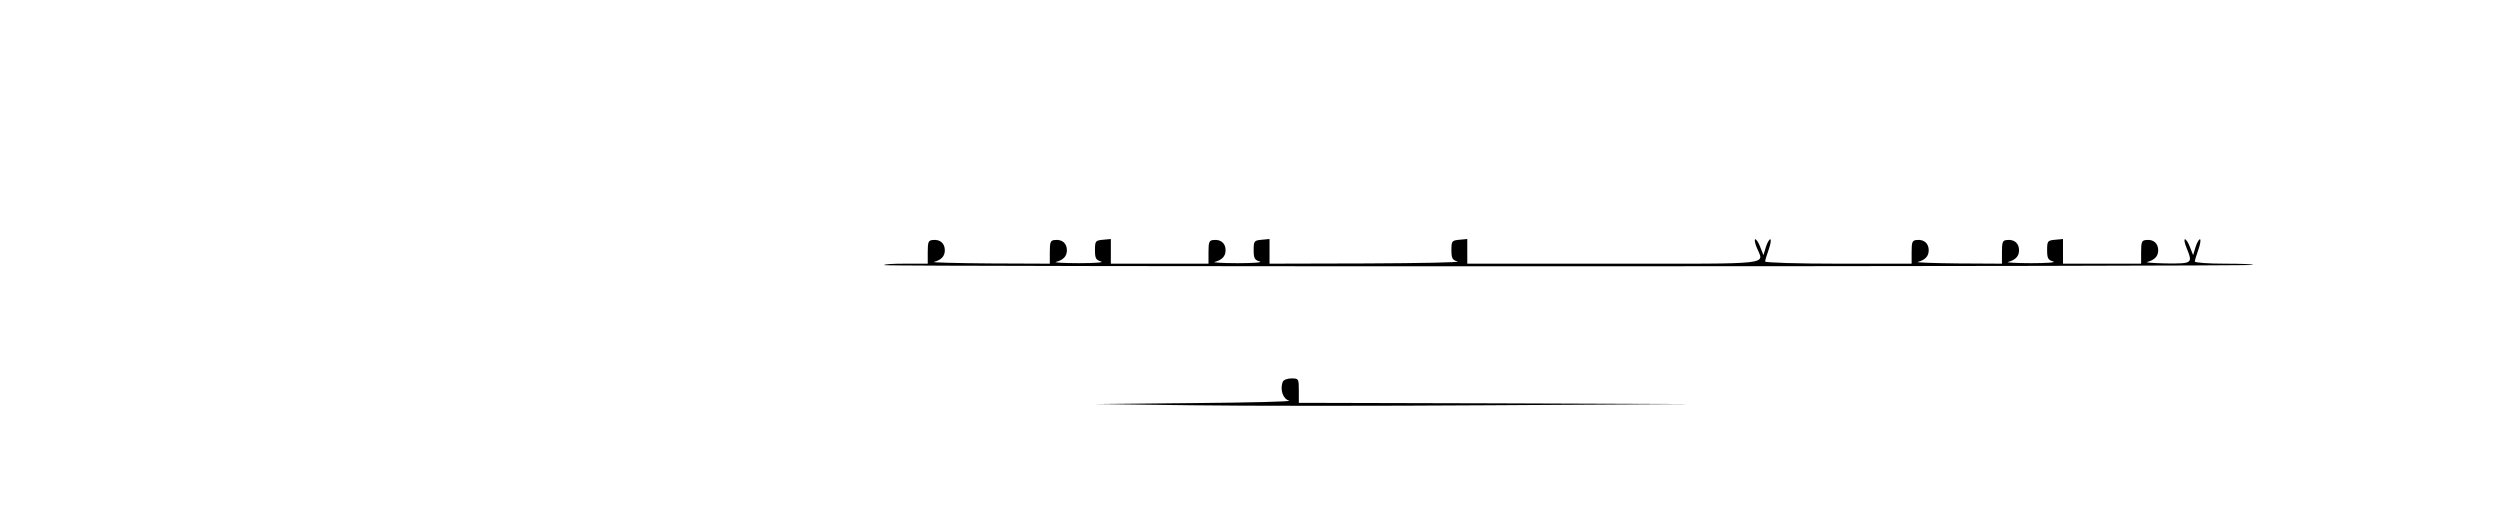
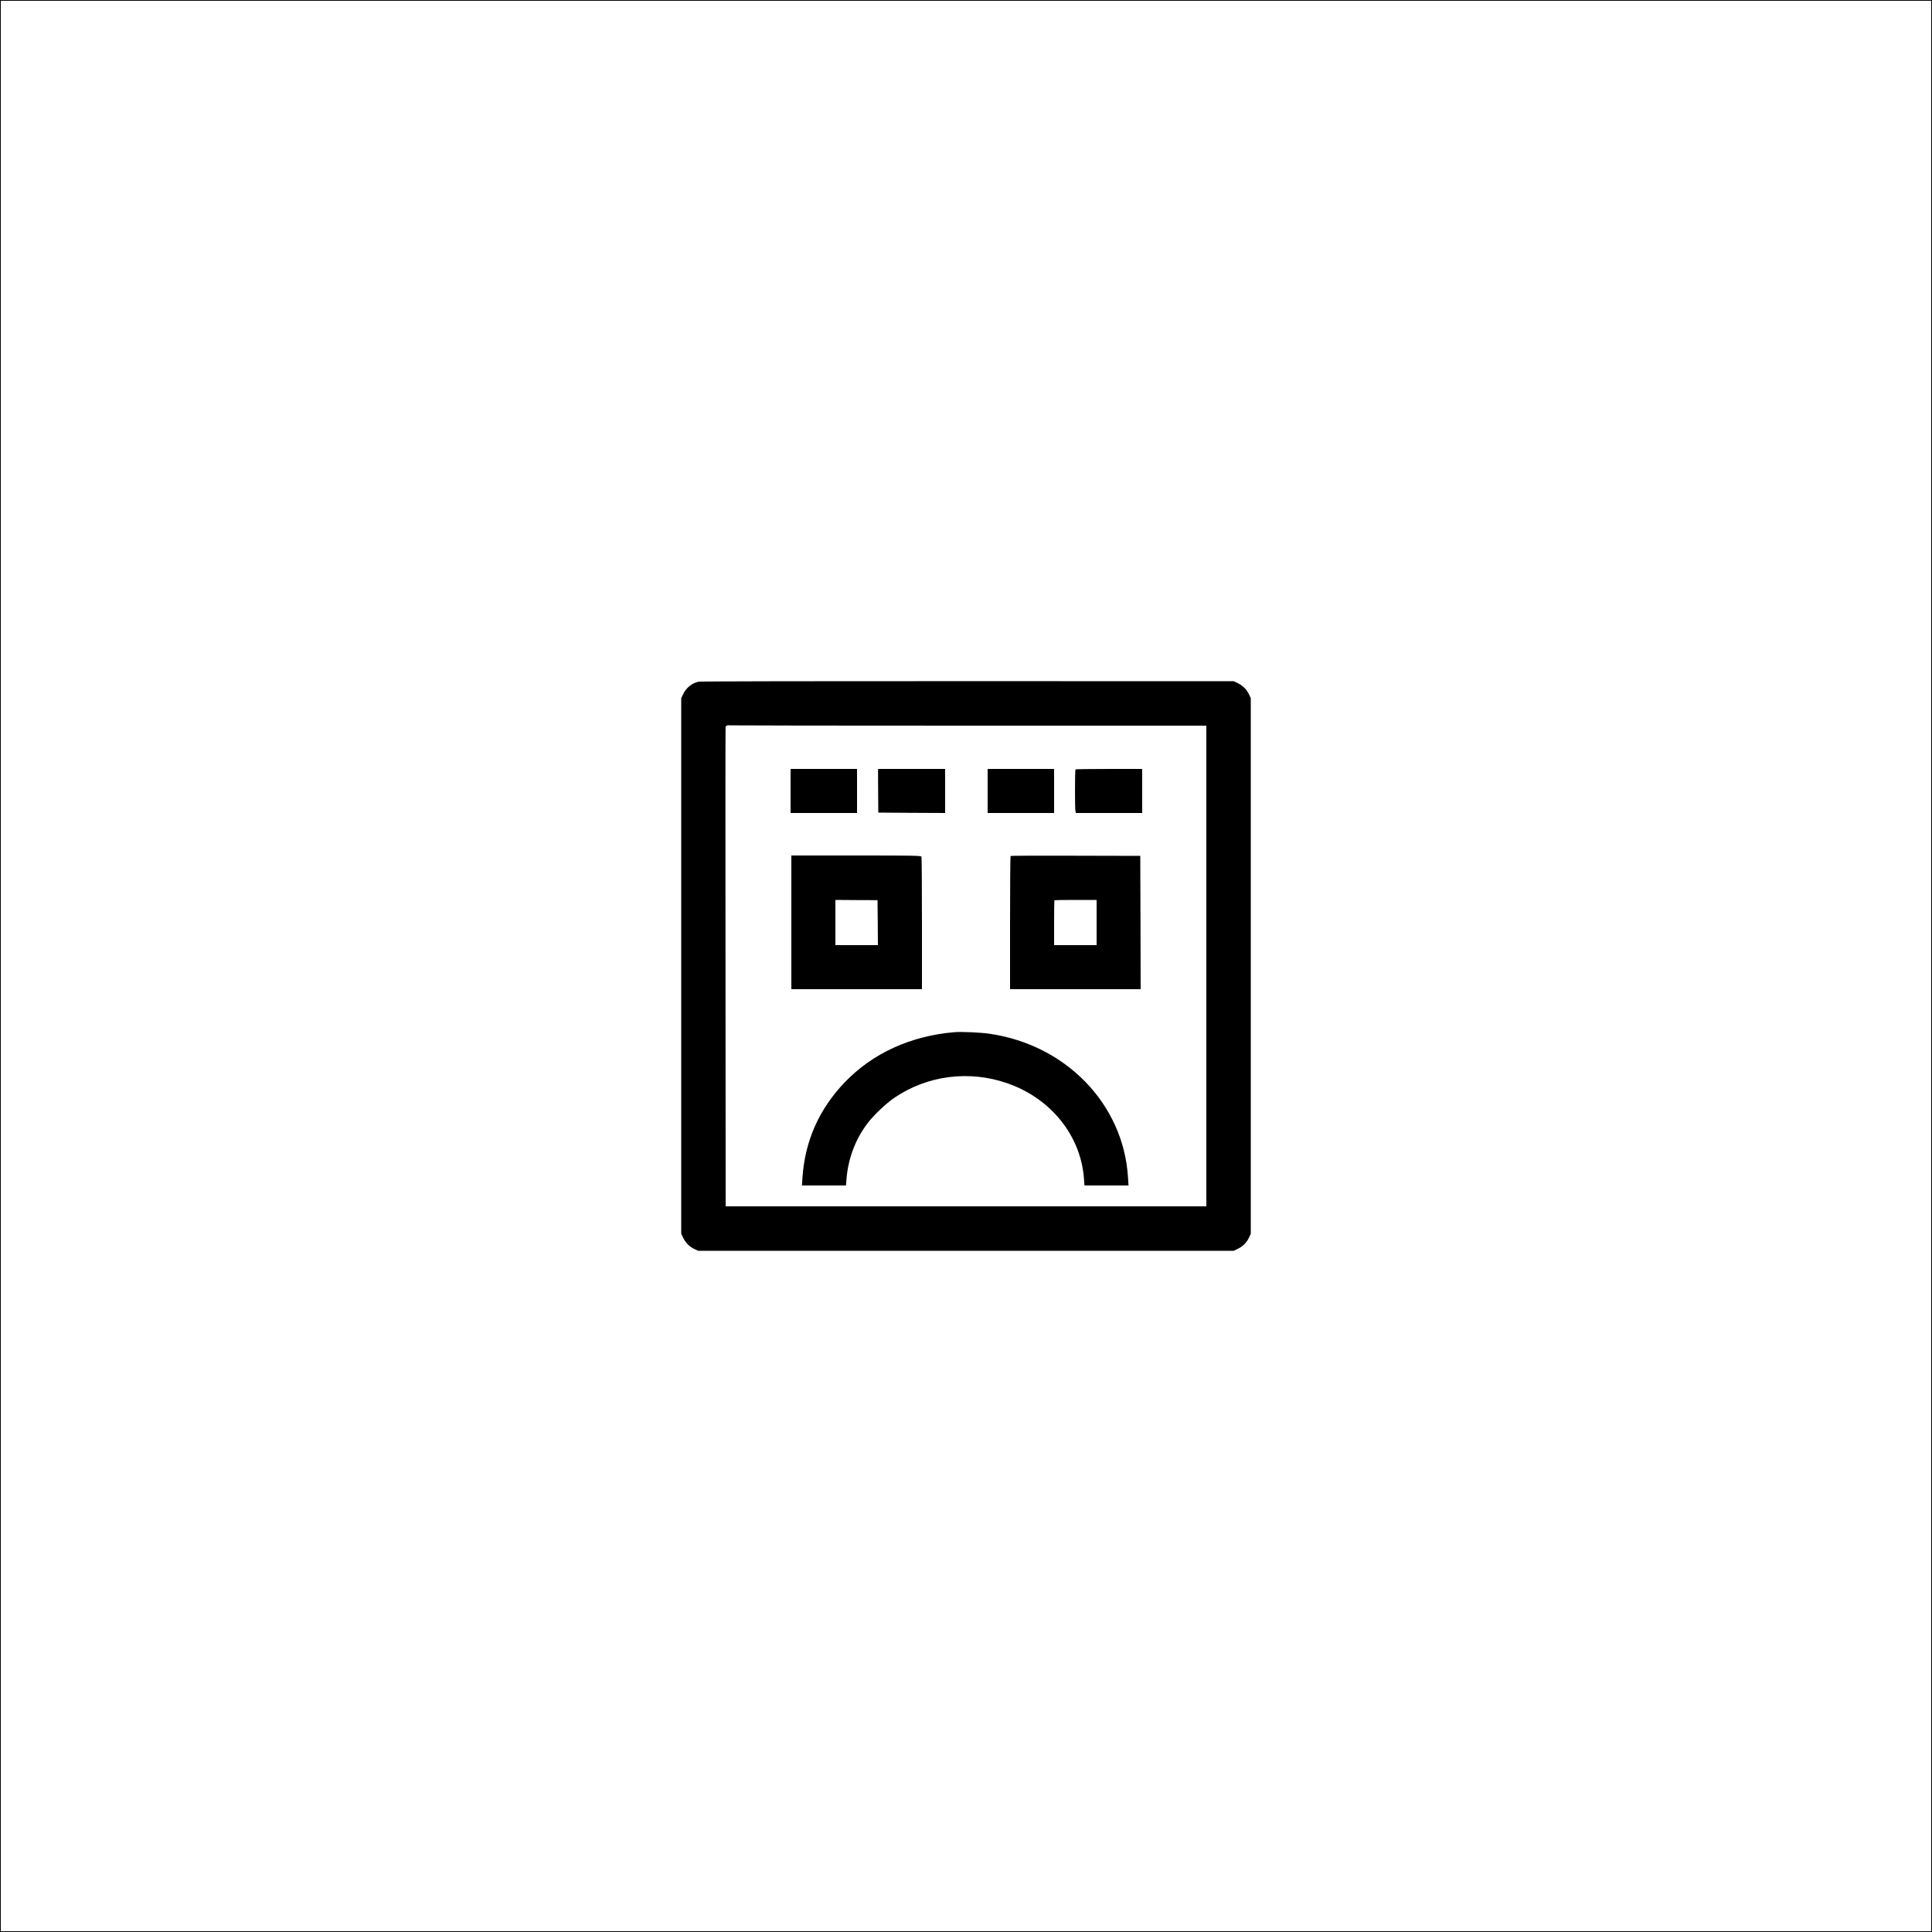
- <svg xmlns="http://www.w3.org/2000/svg" version="1.0" width="1024pt" height="214pt" viewBox="0 0 1024 214" preserveAspectRatio="xMidYMid meet">
-   <g transform="translate(0,214) scale(0.1,-0.1)" fill="#000000" stroke="none">
-     <path d="M3800 1108 l0 -48 -92 0 c-50 0 -89 -2 -86 -6 7 -7 5599 -6 5606 1 3 3 -49 5 -116 5 -67 0 -122 4 -122 9 0 5 7 27 15 50 8 22 10 41 6 41 -4 0 -13 -15 -18 -32 l-10 -33 -13 33 c-6 17 -16 32 -20 32 -5 0 -2 -16 6 -35 26 -64 25 -65 -83 -64 -54 1 -89 4 -78 6 30 8 45 23 45 48 0 28 -19 45 -48 42 -19 -1 -22 -7 -22 -49 l0 -48 -160 0 -160 0 0 51 0 50 -32 -3 c-31 -3 -33 -5 -33 -43 0 -33 4 -40 25 -46 14 -4 -27 -7 -90 -7 -63 0 -106 3 -95 5 30 8 45 23 45 48 0 28 -19 45 -48 42 -19 -1 -22 -7 -22 -49 l0 -48 -182 1 c-101 1 -174 4 -163 6 30 8 45 23 45 48 0 28 -19 45 -48 42 -19 -1 -22 -7 -22 -49 l0 -48 -300 0 c-165 0 -300 4 -300 9 0 5 7 27 15 50 8 22 10 41 6 41 -4 0 -13 -15 -18 -32 l-10 -33 -13 33 c-6 17 -16 32 -20 32 -5 0 -2 -16 6 -35 29 -71 78 -65 -586 -65 l-600 0 0 51 0 50 -32 -3 c-31 -3 -33 -5 -33 -43 0 -33 4 -40 25 -46 14 -4 -154 -7 -372 -8 l-398 -1 0 51 0 50 -32 -3 c-31 -3 -33 -5 -33 -43 0 -33 4 -40 25 -46 14 -4 -27 -7 -90 -7 -63 0 -106 3 -95 5 30 8 45 23 45 48 0 28 -19 45 -48 42 -19 -1 -22 -7 -22 -49 l0 -48 -200 0 -200 0 0 51 0 50 -32 -3 c-31 -3 -33 -5 -33 -43 0 -33 4 -40 25 -46 14 -4 -27 -7 -90 -7 -63 0 -106 3 -95 5 30 8 45 23 45 48 0 28 -19 45 -48 42 -19 -1 -22 -7 -22 -49 l0 -48 -247 1 c-137 1 -239 4 -228 6 30 8 45 23 45 48 0 28 -19 45 -48 42 -19 -1 -22 -7 -22 -49z" />
-     <path d="M5254 576 c-12 -32 1 -70 26 -77 14 -4 -159 -8 -385 -10 l-410 -4 395 -5 c217 -3 766 -3 1220 0 l825 5 -802 3 -803 2 0 50 c0 49 -1 50 -30 50 -17 0 -33 -6 -36 -14z" />
+ <svg xmlns="http://www.w3.org/2000/svg" version="1.0" width="2500pt" height="2500pt" viewBox="0 0 2500 2500" preserveAspectRatio="xMidYMid meet">
+   <g transform="translate(0,2500) scale(0.1,-0.1)" fill="#000000" stroke="none">
+     <path d="M0 12500 l0 -12500 12500 0 12500 0 0 12500 0 12500 -12500 0 -12500 0 0 -12500z m24990 0 l0 -12490 -12490 0 -12490 0 0 12490 0 12490 12490 0 12490 0 0 -12490z" />
+     <path d="M9041 16179 c-88 -17 -163 -79 -205 -169 l-21 -45 0 -3465 0 -3465 28 -57 c32 -64 80 -111 146 -142 l46 -21 3465 0 3465 0 57 28 c64 32 111 80 142 146 l21 46 0 3465 0 3465 -21 46 c-31 66 -78 114 -142 146 l-57 28 -3440 1 c-1892 1 -3460 -2 -3484 -7z m3490 -569 l3079 0 0 -3110 0 -3110 -3110 0 -3110 0 -2 3093 c-2 1700 -1 3100 1 3109 3 18 27 28 49 22 8 -2 1399 -4 3093 -4z" />
+     <path d="M10230 14765 l0 -285 430 0 430 0 0 285 0 285 -430 0 -430 0 0 -285z" />
+     <path d="M11363 14768 l2 -283 433 -3 432 -2 0 285 0 285 -434 0 -434 0 1 -282z" />
+     <path d="M12780 14765 l0 -285 430 0 430 0 0 285 0 285 -430 0 -430 0 0 -285z" />
+     <path d="M13917 15044 c-8 -8 -9 -507 -1 -539 l6 -25 429 0 429 0 0 285 0 285 -428 0 c-236 0 -431 -3 -435 -6z" />
+     <path d="M10240 13065 l0 -865 845 0 845 0 0 849 c0 467 -3 856 -6 865 -6 14 -89 16 -845 16 l-839 0 0 -865z m1118 -4 l2 -291 -275 0 -275 0 0 293 0 292 273 -2 272 -1 3 -291z" />
+     <path d="M13077 13924 c-4 -4 -7 -393 -7 -865 l0 -859 845 0 845 0 -2 863 -3 862 -836 2 c-460 2 -839 0 -842 -3z m1113 -861 l0 -293 -275 0 -275 0 0 288 c0 159 2 291 4 293 2 2 126 4 275 4 l271 0 0 -292z" />
+     <path d="M12355 11644 c-571 -47 -1066 -274 -1428 -653 -330 -347 -511 -756 -543 -1228 l-7 -103 285 0 285 0 7 88 c22 265 116 512 275 721 80 104 238 254 346 327 425 289 967 358 1459 187 563 -195 950 -676 992 -1230 l7 -93 285 0 285 0 -7 108 c-59 945 -803 1714 -1796 1856 -109 16 -359 27 -445 20z" />
  </g>
</svg>
